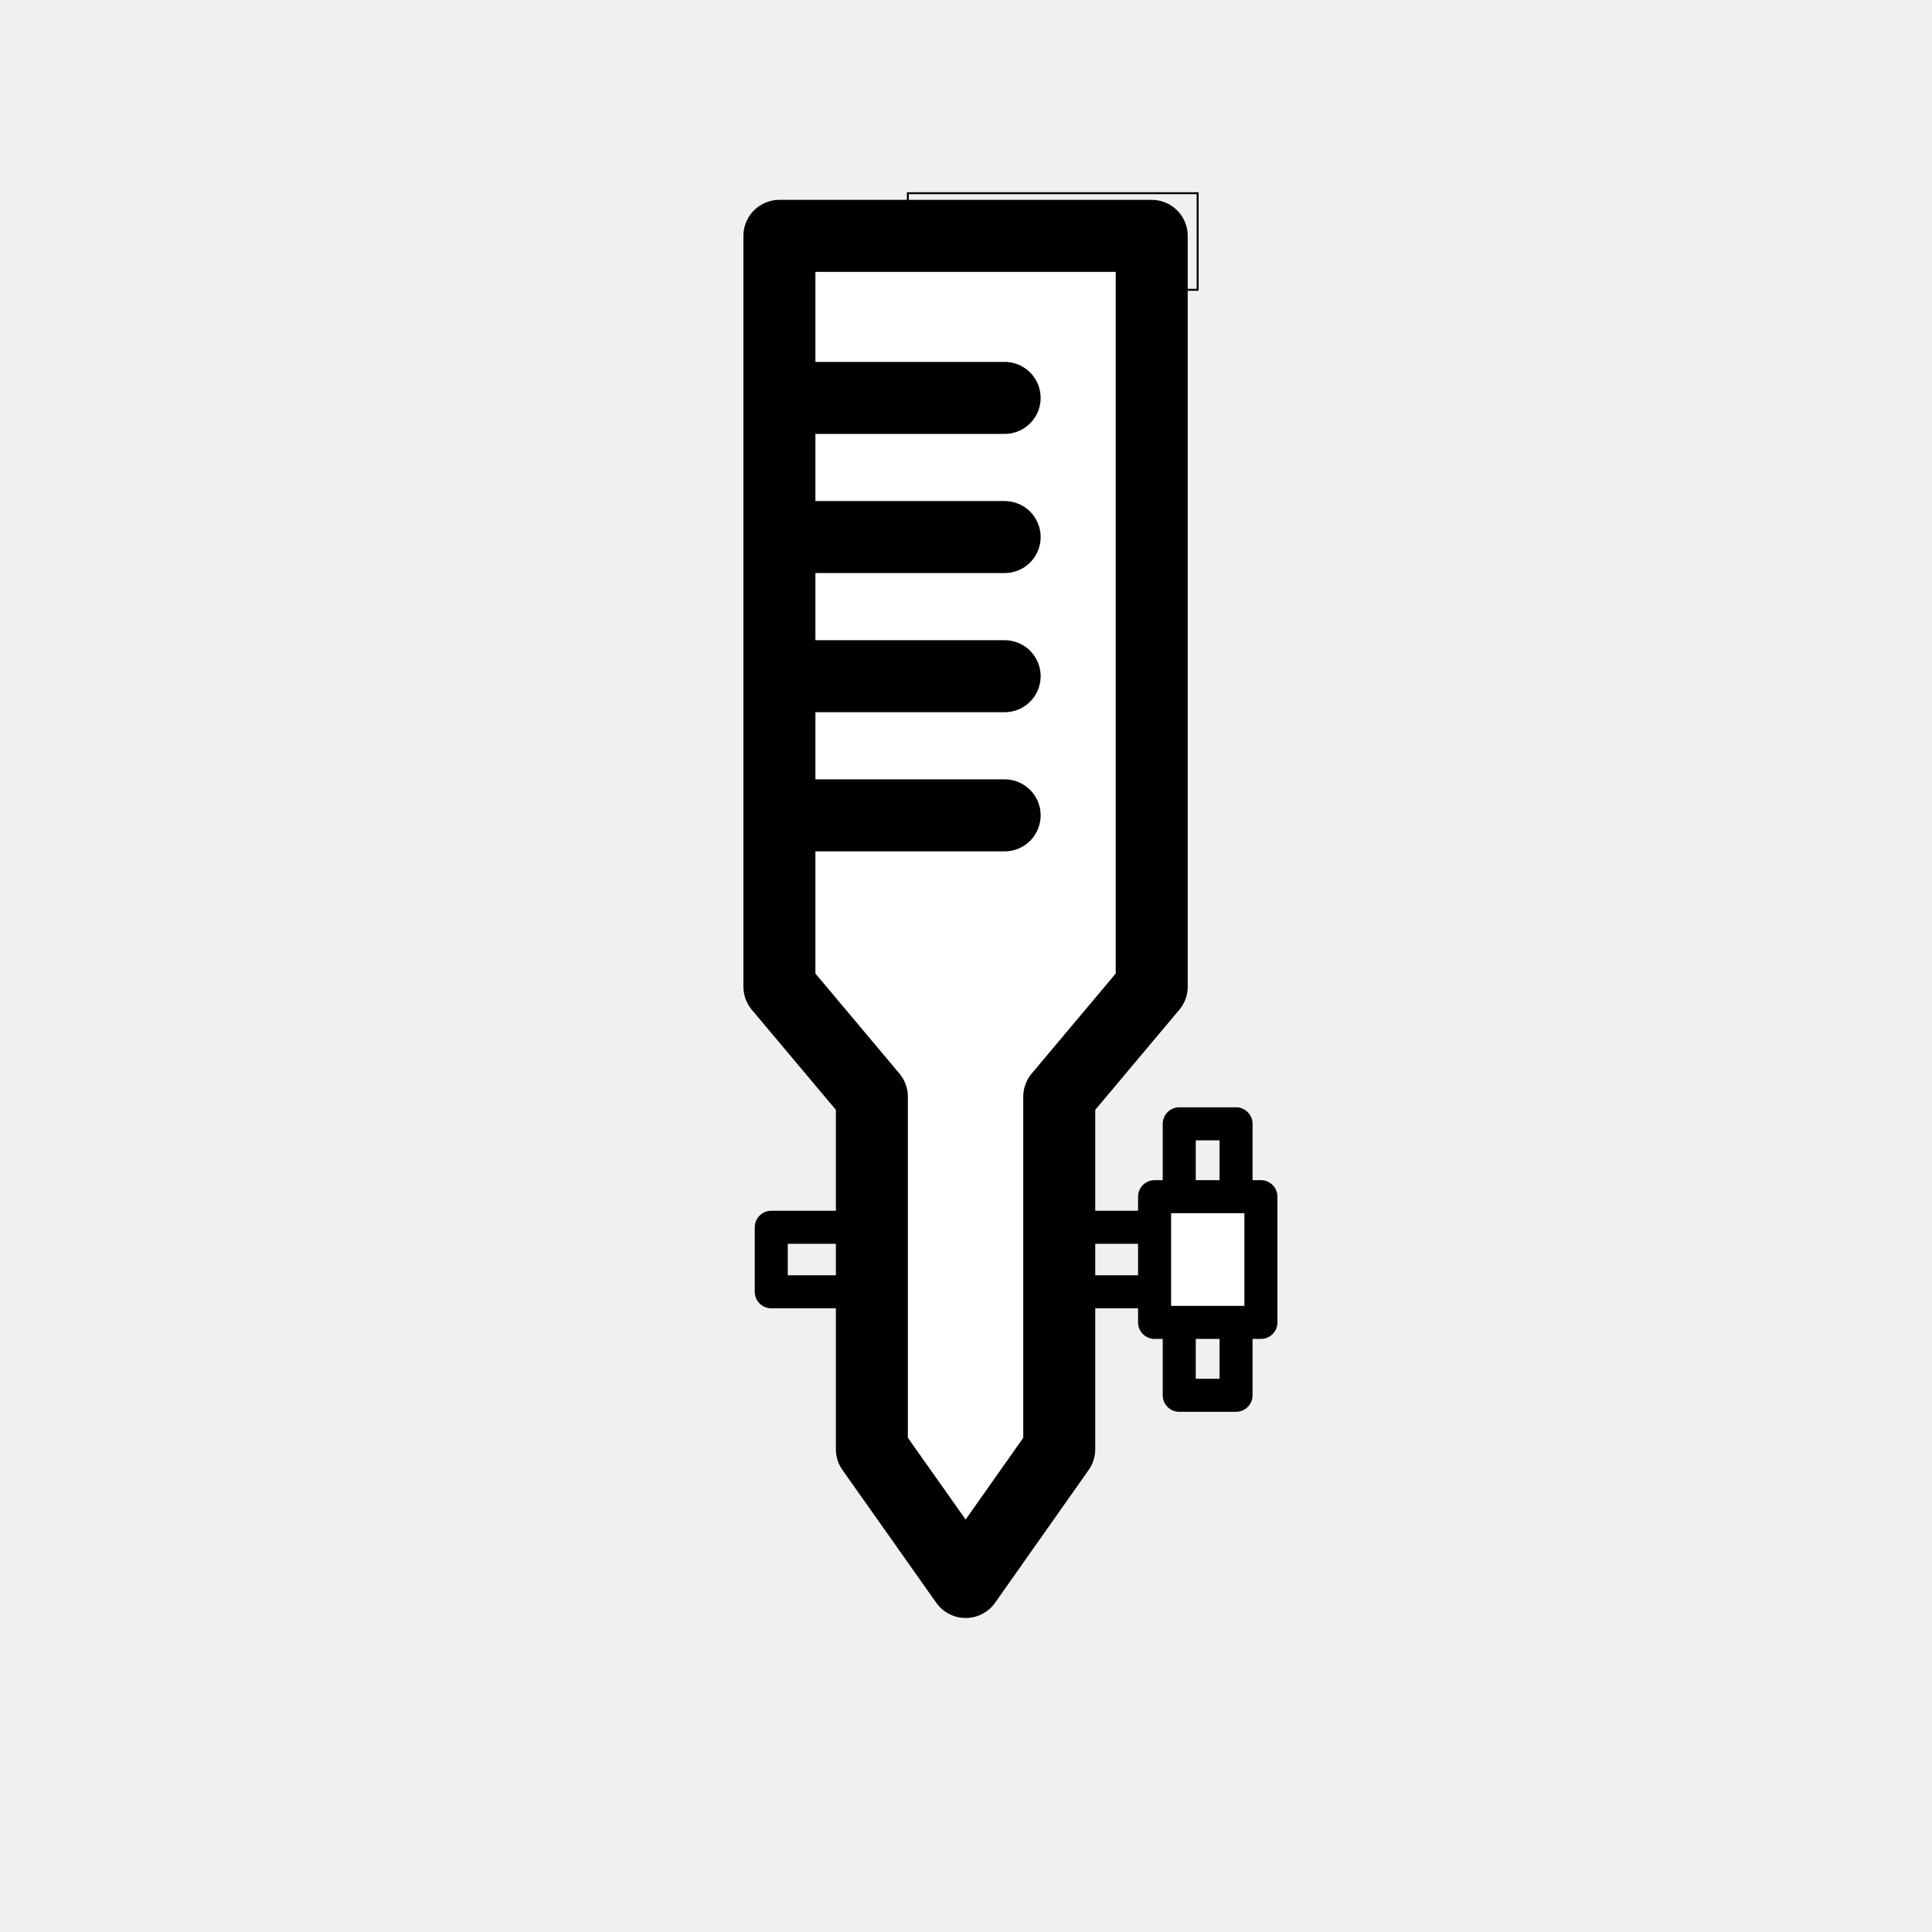
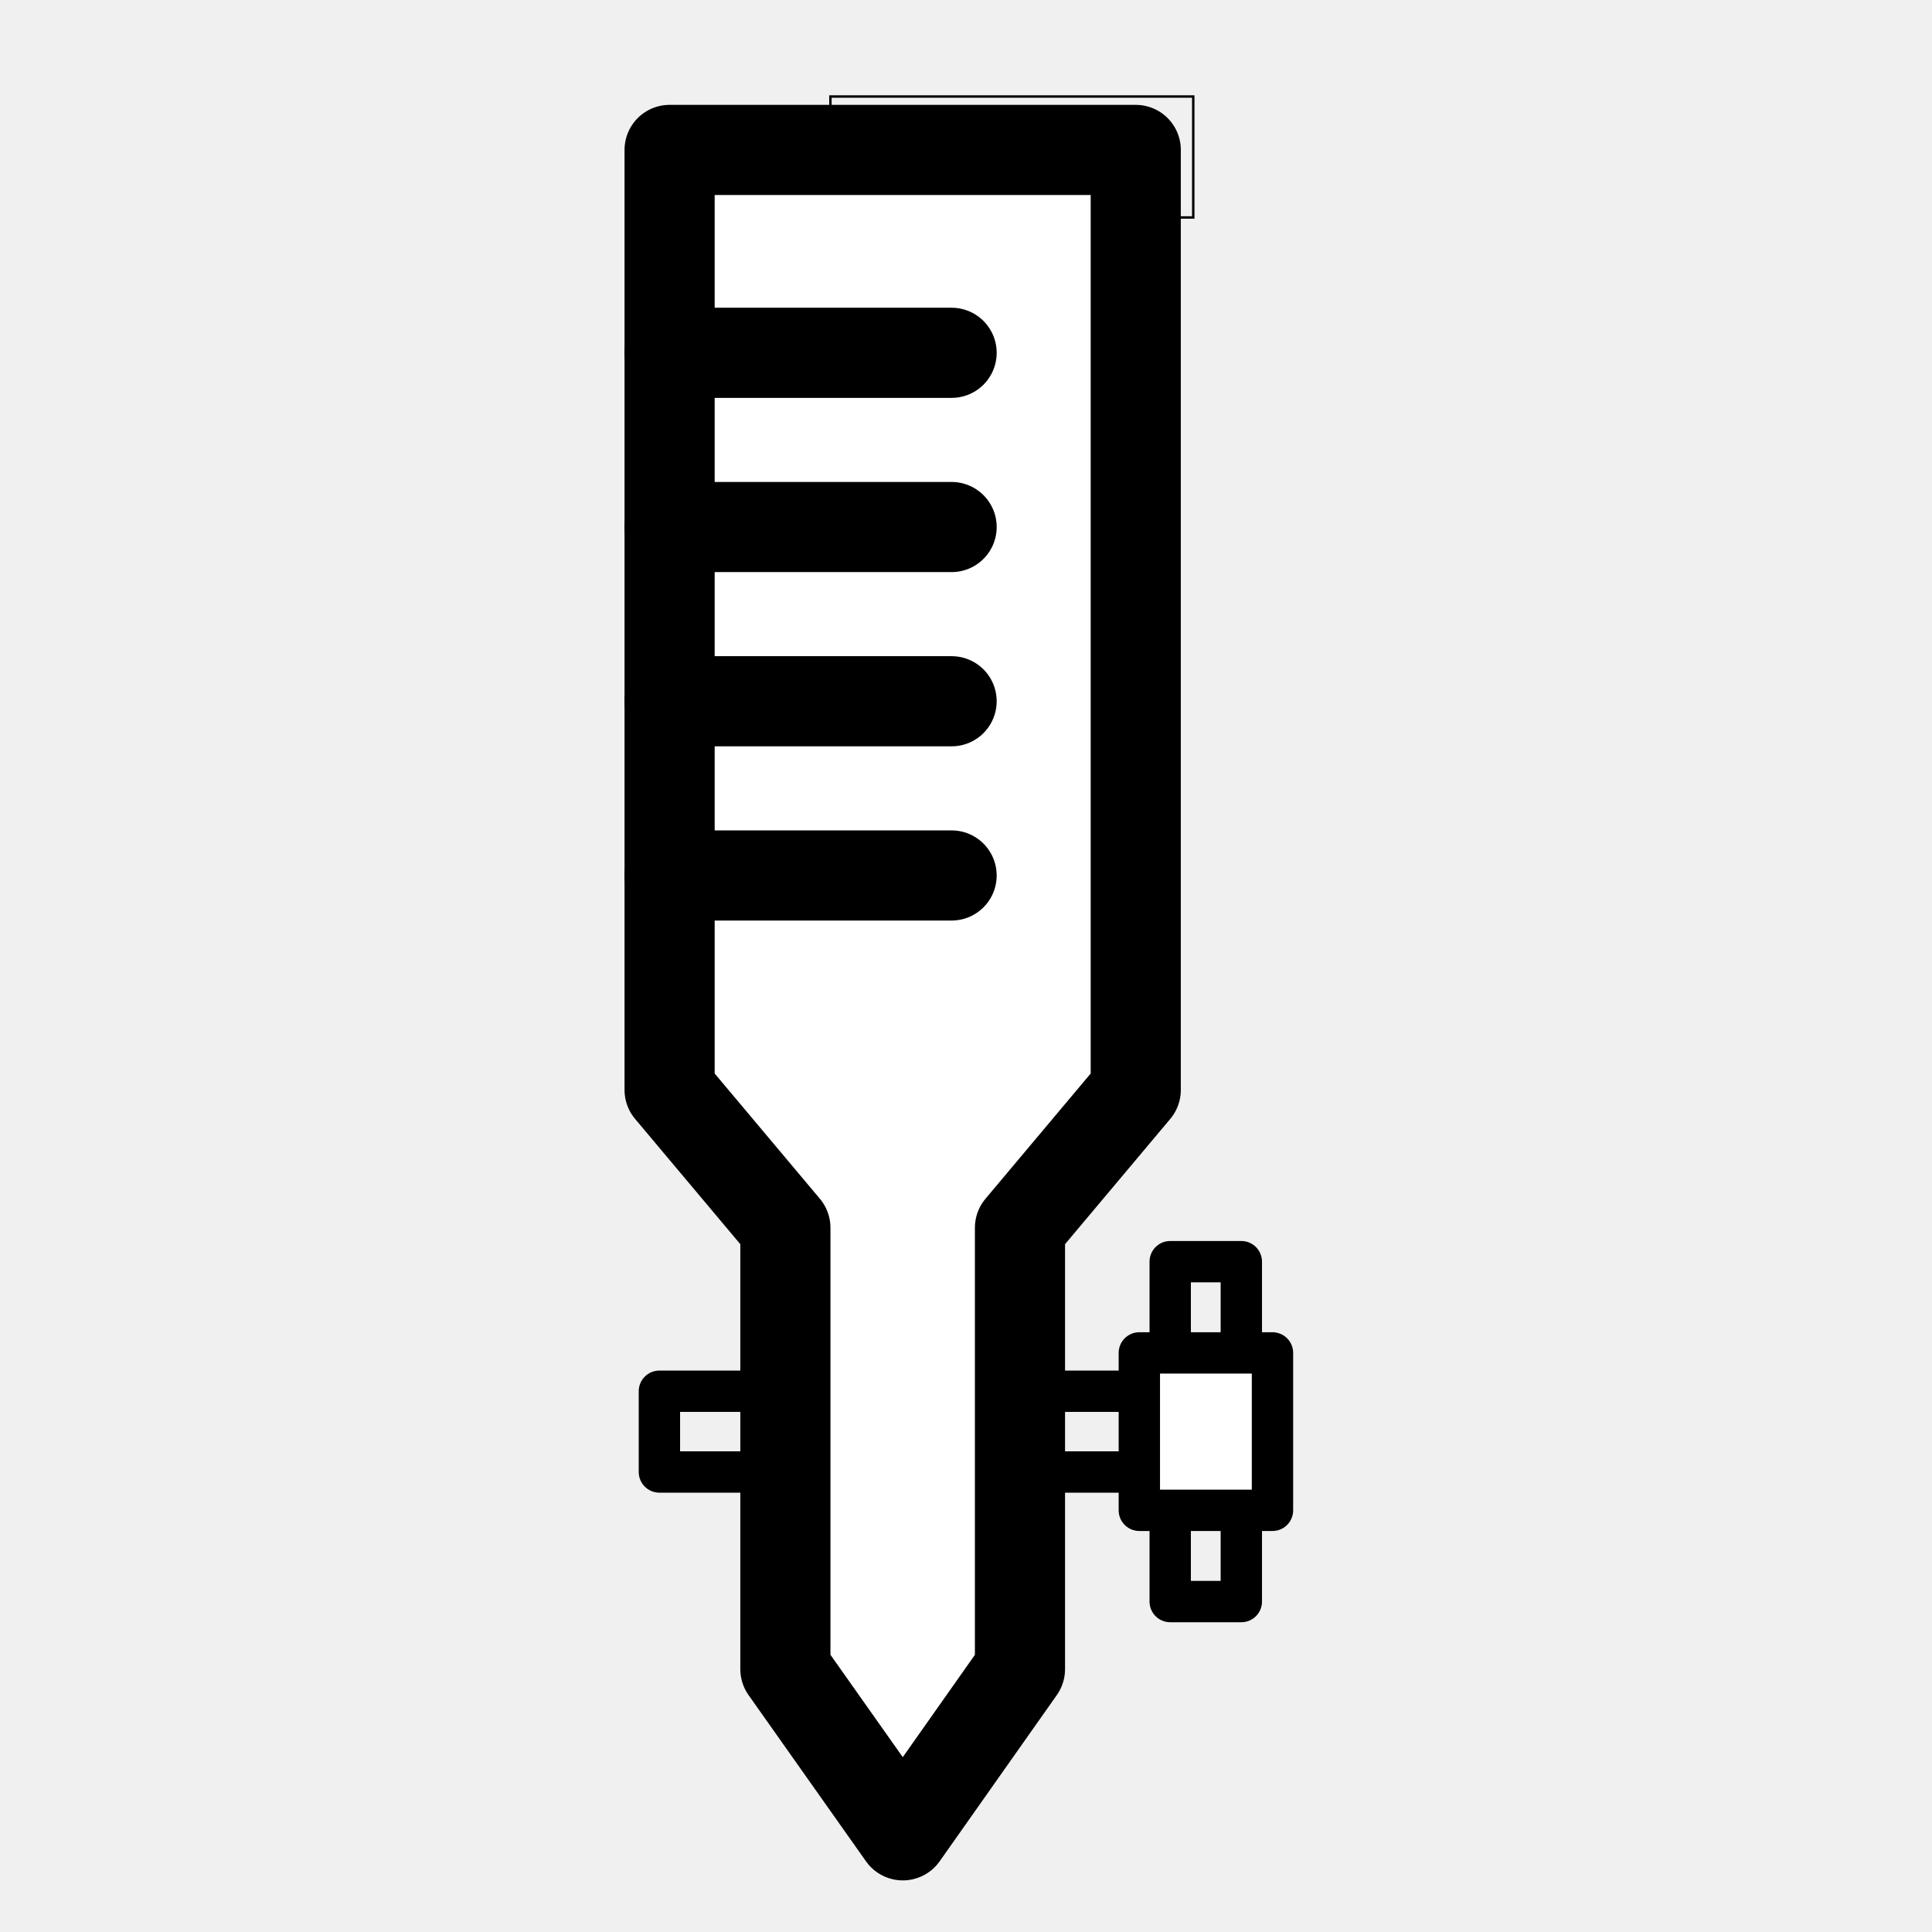
- <svg xmlns="http://www.w3.org/2000/svg" stroke="currentColor" fill="currentColor" width="1000" height="1000" id="svg4152" version="1.1" viewBox="0 0 1000 1000">
+ <svg xmlns="http://www.w3.org/2000/svg" stroke="currentColor" fill="currentColor" width="1000" height="1000" id="svg4152" version="1.1" viewBox="126.6 60.1 798.7 798.7">
  <defs id="defs5498">
    <marker style="overflow:visible" id="marker4233" refX="0.0" refY="0.0" orient="auto">
      <path transform="scale(0.8)" style="fill-rule:evenodd;stroke-width:1pt;stroke-opacity:1;fill-opacity:1" d="M 5.77,0.0 L -2.88,5.0 L -2.88,-5.0 L 5.77,0.0 z " id="path4235" />
    </marker>
    <marker style="overflow:visible" id="marker4755" refX="0.0" refY="0.0" orient="auto">
      <path transform="scale(0.8)" style="fill-rule:evenodd;stroke-width:1pt;stroke-opacity:1;fill-opacity:1" d="M 5.77,0.0 L -2.88,5.0 L -2.88,-5.0 L 5.77,0.0 z " id="path4757" />
    </marker>
    <marker orient="auto" refY="0.0" refX="0.0" id="Arrow1Lend" style="overflow:visible;">
      <path id="path4164" d="M 0.0,0.0 L 5.0,-5.0 L -12.5,0.0 L 5.0,5.0 L 0.0,0.0 z " style="fill-rule:evenodd;stroke-width:1pt;stroke-opacity:1;fill-opacity:1" transform="scale(0.8) rotate(180) translate(12.5,0)" />
    </marker>
    <marker orient="auto" refY="0.0" refX="0.0" id="Arrow2Lend" style="overflow:visible;">
      <path id="path4182" style="fill-rule:evenodd;stroke-width:0.625;stroke-linejoin:round;stroke-opacity:1;fill-opacity:1" d="M 8.719,4.034 L -2.207,0.016 L 8.719,-4.002 C 6.973,-1.63 6.983,1.616 8.719,4.034 z " transform="scale(1.1) rotate(180) translate(1,0)" />
    </marker>
    <pattern y="0" x="0" height="6" width="6" patternUnits="userSpaceOnUse" id="EMFhbasepattern" />
  </defs>
  <path style="fill-opacity:0" d="m 469.9,100 h 150 v 50 h -150 z" id="rect6365" />
  <g style="font-style:normal;font-weight:normal;line-height:0%;font-family:sans-serif;letter-spacing:0px;word-spacing:0px;fill-opacity:1;stroke:none" id="text4555" transform="translate(-30.1)" />
  <g style="font-style:normal;font-weight:normal;line-height:0.01%;font-family:sans-serif;letter-spacing:0px;word-spacing:0px;fill-opacity:1;stroke:none" id="flowRoot4529" transform="translate(-30.1)" />
  <g style="font-style:normal;font-weight:normal;line-height:0.01%;font-family:sans-serif;letter-spacing:0px;word-spacing:0px;fill-opacity:1;stroke:none" id="flowRoot74" transform="translate(-30.1)" />
  <g style="font-style:normal;font-weight:normal;line-height:0.01%;font-family:sans-serif;letter-spacing:0px;word-spacing:0px;fill-opacity:1;stroke:none" id="flowRoot90" transform="translate(-30.1)" />
  <g style="font-style:normal;font-weight:normal;line-height:0.01%;font-family:sans-serif;letter-spacing:0px;word-spacing:0px;fill-opacity:1;stroke:none" id="flowRoot126" transform="translate(-30.1)" />
  <path id="path4418" d="M 610.371,722.195 V 581.683 H 639.773 V 722.195 Z" style="fill:none;stroke-width:17.094px;stroke-linecap:round;stroke-linejoin:round;stroke-miterlimit:4;stroke-dasharray:none;stroke-opacity:1" />
  <path id="path4420" d="M 399.202,668.633 H 600.457 V 635.245 H 399.202 Z" style="fill:none;stroke-width:17.094px;stroke-linecap:round;stroke-linejoin:round;stroke-miterlimit:4;stroke-dasharray:none;stroke-opacity:1" />
  <path id="path4422" d="m 403.418,122.078 h 192.708 v 388.605 l -47.864,56.981 V 750.118 L 499.829,818.834 451.281,750.118 V 567.664 l -47.863,-56.981 z" style="fill:#ffffff;fill-opacity:1;stroke-width:37.265;stroke-linecap:round;stroke-linejoin:round;stroke-miterlimit:4;stroke-dasharray:none;stroke-opacity:1" />
  <path id="path4424" d="M 520,205.953 H 403.418" style="fill:none;stroke-width:37.265px;stroke-linecap:round;stroke-linejoin:round;stroke-miterlimit:4;stroke-dasharray:none;stroke-opacity:1" />
  <path id="path4426" d="M 520,277.977 H 403.418" style="fill:none;stroke-width:37.265px;stroke-linecap:round;stroke-linejoin:round;stroke-miterlimit:4;stroke-dasharray:none;stroke-opacity:1" />
  <path id="path4428" d="M 520,350 H 403.418" style="fill:none;stroke-width:37.265px;stroke-linecap:round;stroke-linejoin:round;stroke-miterlimit:4;stroke-dasharray:none;stroke-opacity:1" />
  <path id="path4430" d="M 520,422.024 H 403.418" style="fill:none;stroke-width:37.265;stroke-linecap:round;stroke-linejoin:round;stroke-miterlimit:4;stroke-dasharray:none;stroke-opacity:1" />
  <path id="path4432" d="m 597.608,684.476 h 55.043 v -65.074 h -55.043 z" style="fill:#ffffff;fill-opacity:1;fill-rule:evenodd;stroke-width:17.094;stroke-linecap:round;stroke-linejoin:round;stroke-miterlimit:4;stroke-dasharray:none;stroke-opacity:1" />
</svg>
